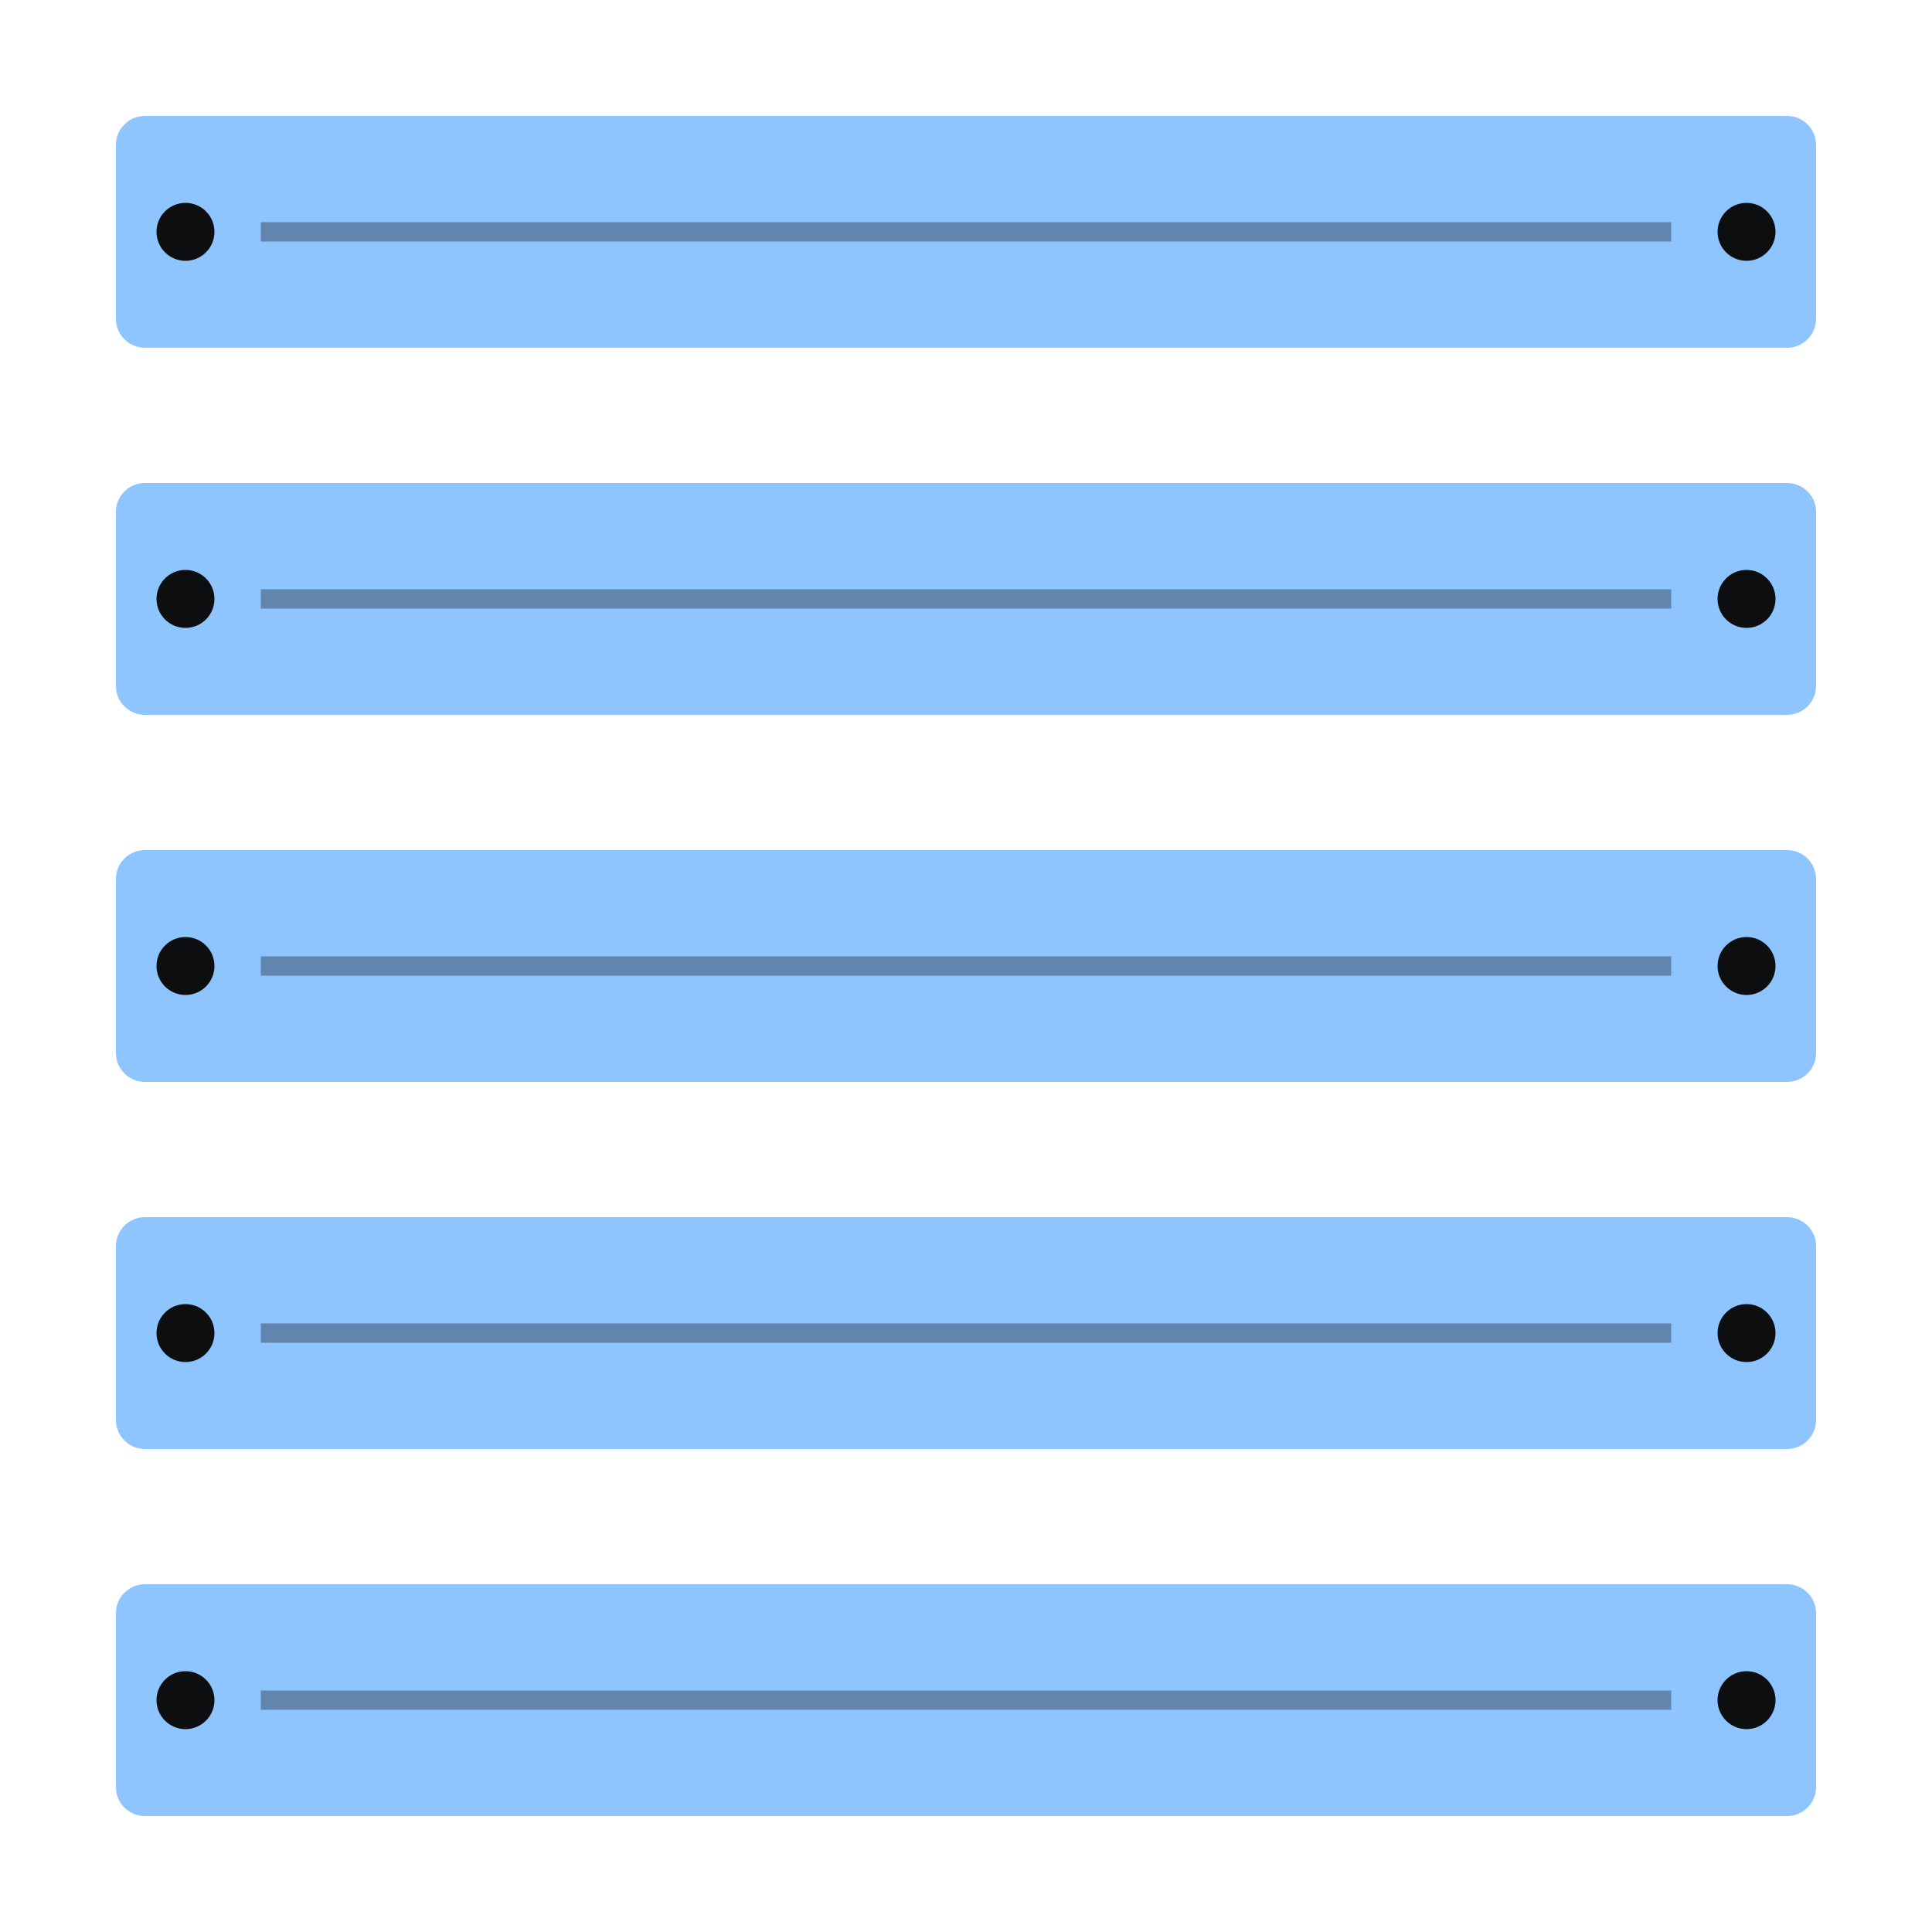
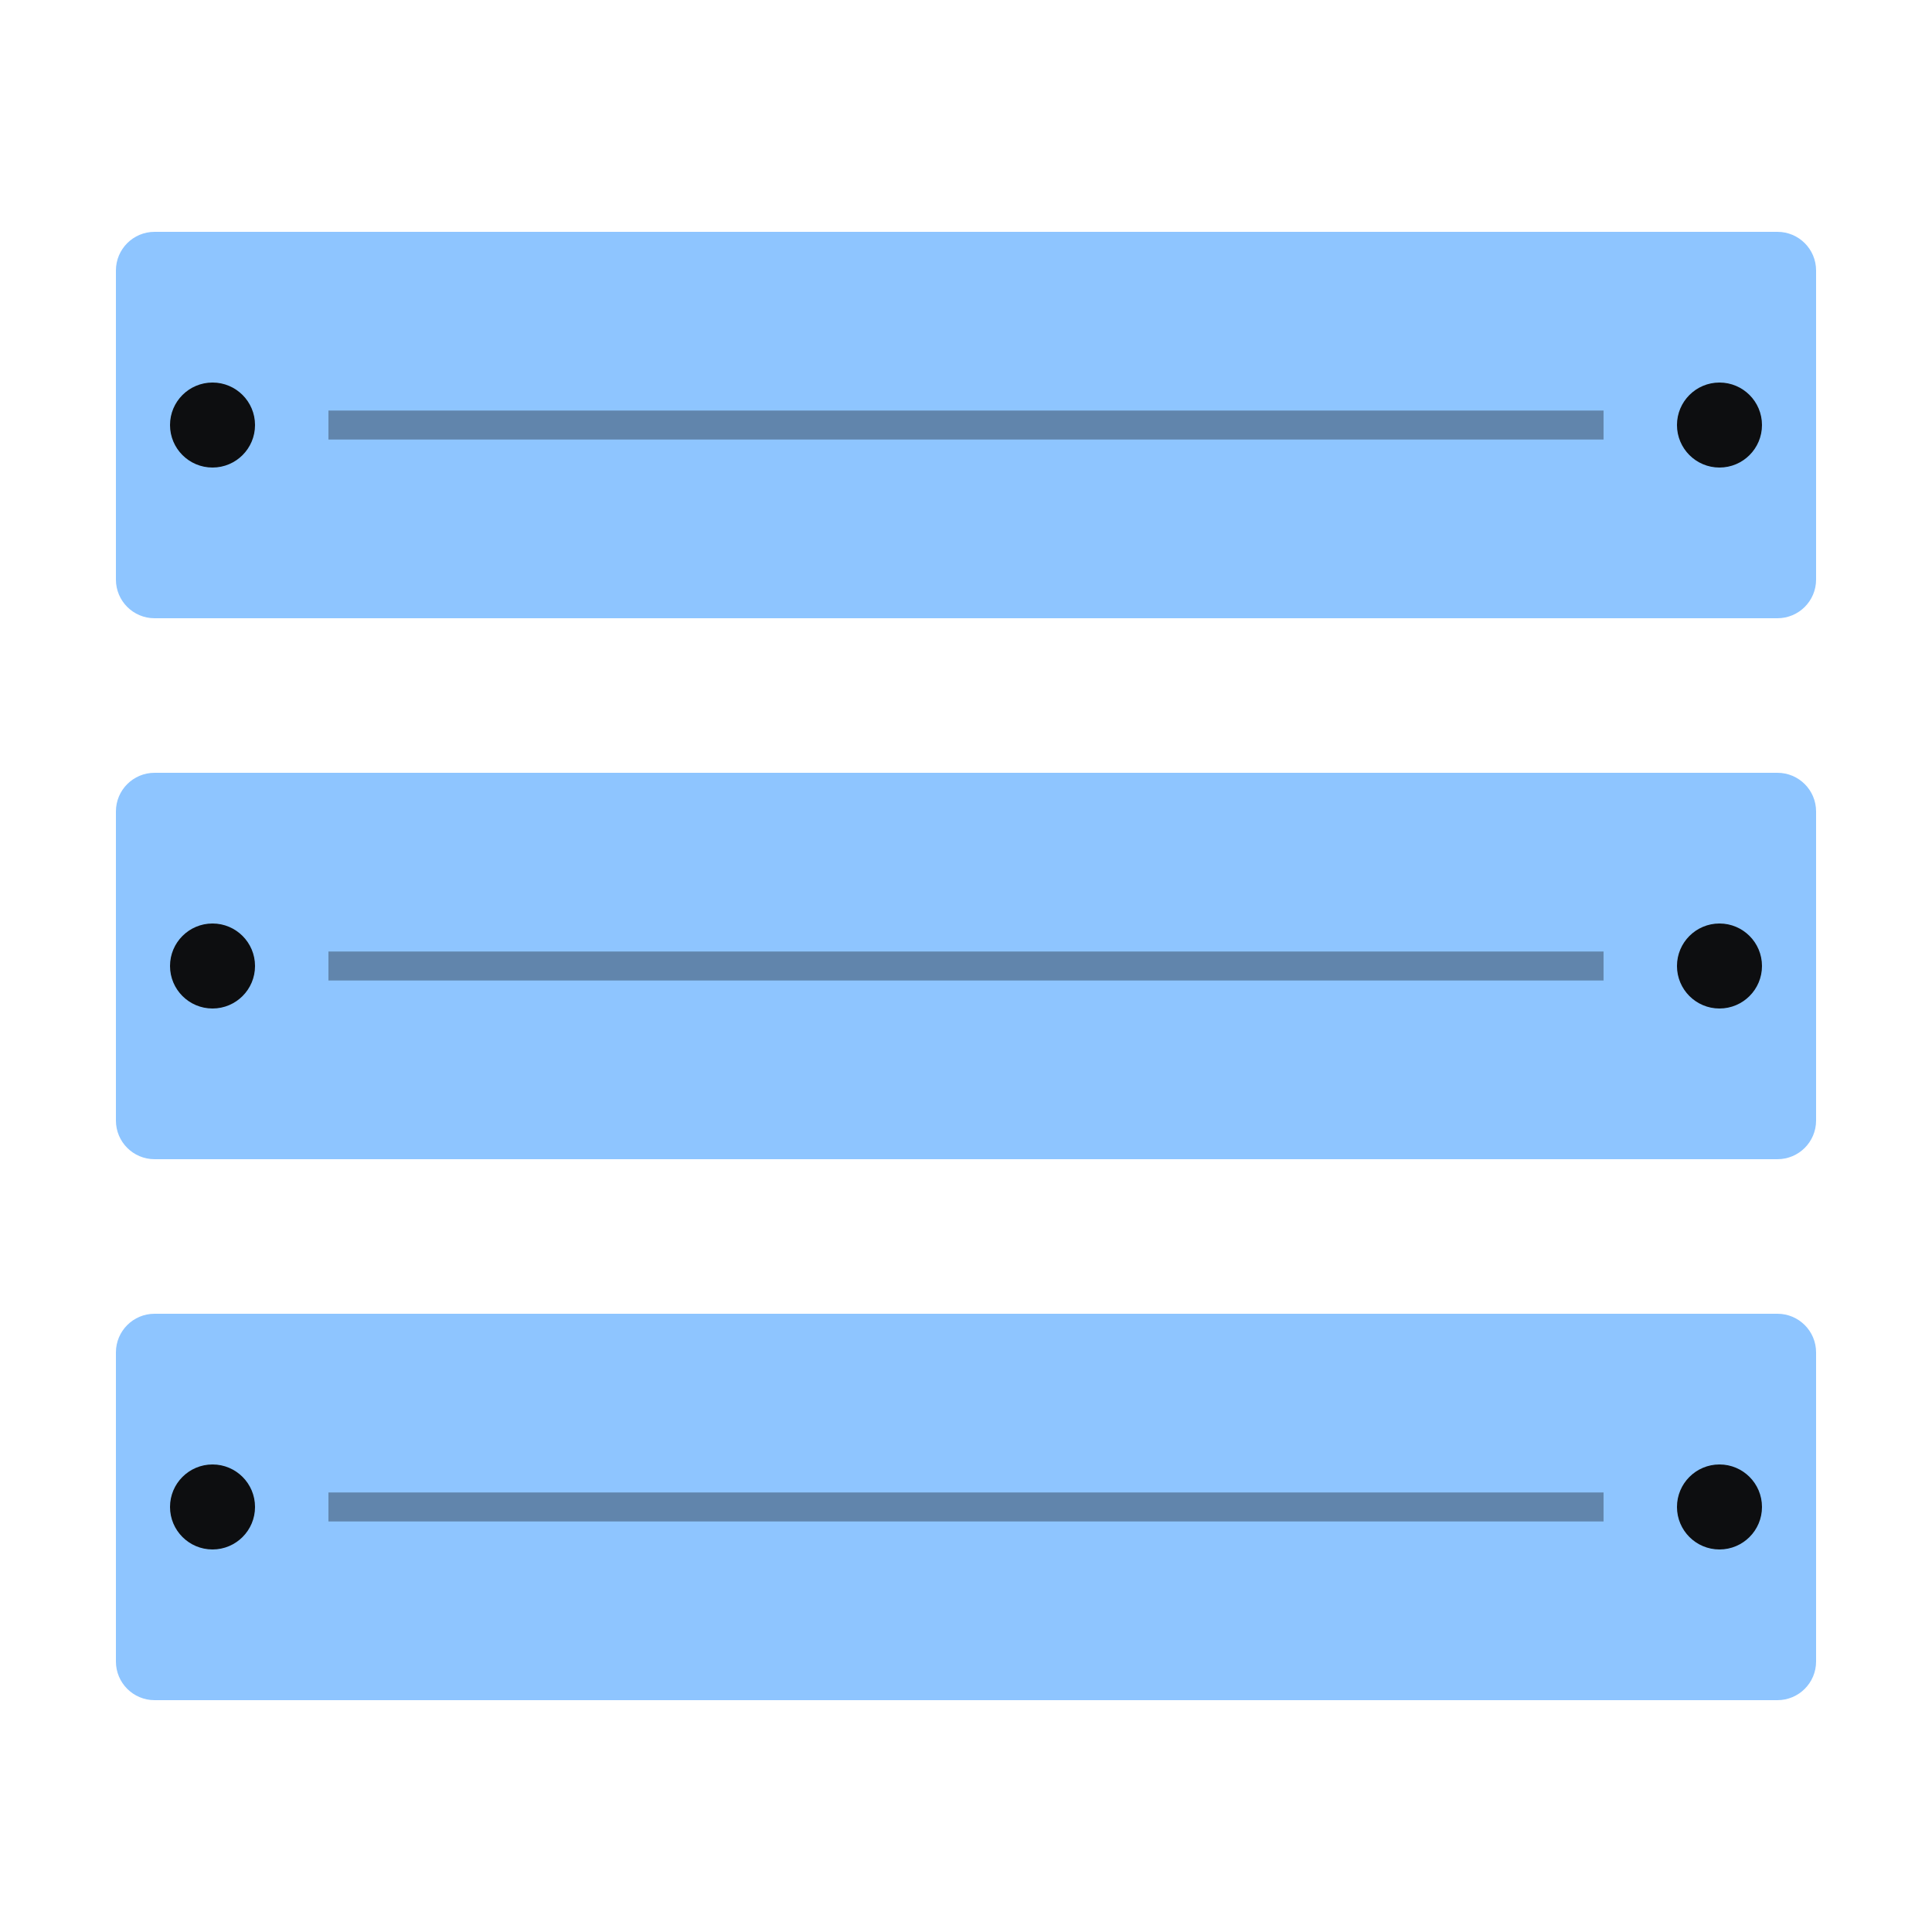
<svg xmlns="http://www.w3.org/2000/svg" viewBox="0 0 100 100">
  <g fill="#8ec5ff">
-     <rect x="6" y="6" width="88" height="12" rx="1.5" />
+     <rect x="6" y="12" width="88" height="20" rx="2" />
    <g fill="#0d0e10">
-       <circle cx="9.6" cy="12" r="1.5" />
-       <circle cx="90.4" cy="12" r="1.5" />
-       <rect x="13.5" y="11.5" width="73" height="1" opacity=".35" />
+       <circle cx="11" cy="22" r="2.2" />
+       <circle cx="89" cy="22" r="2.2" />
+       <rect x="17" y="21.25" width="66" height="1.5" opacity=".35" />
    </g>
-     <rect x="6" y="25" width="88" height="12" rx="1.5" />
+     <rect x="6" y="40" width="88" height="20" rx="2" />
    <g fill="#0d0e10">
-       <circle cx="9.6" cy="31" r="1.5" />
-       <circle cx="90.4" cy="31" r="1.5" />
-       <rect x="13.5" y="30.5" width="73" height="1" opacity=".35" />
+       <circle cx="11" cy="50" r="2.2" />
+       <circle cx="89" cy="50" r="2.2" />
+       <rect x="17" y="49.25" width="66" height="1.5" opacity=".35" />
    </g>
-     <rect x="6" y="44" width="88" height="12" rx="1.5" />
+     <rect x="6" y="68" width="88" height="20" rx="2" />
    <g fill="#0d0e10">
-       <circle cx="9.6" cy="50" r="1.5" />
-       <circle cx="90.4" cy="50" r="1.5" />
-       <rect x="13.5" y="49.5" width="73" height="1" opacity=".35" />
-     </g>
-     <rect x="6" y="63" width="88" height="12" rx="1.5" />
-     <g fill="#0d0e10">
-       <circle cx="9.6" cy="69" r="1.5" />
-       <circle cx="90.4" cy="69" r="1.5" />
-       <rect x="13.5" y="68.5" width="73" height="1" opacity=".35" />
-     </g>
-     <rect x="6" y="82" width="88" height="12" rx="1.5" />
-     <g fill="#0d0e10">
-       <circle cx="9.6" cy="88" r="1.5" />
-       <circle cx="90.4" cy="88" r="1.5" />
-       <rect x="13.5" y="87.5" width="73" height="1" opacity=".35" />
+       <circle cx="11" cy="78" r="2.2" />
+       <circle cx="89" cy="78" r="2.2" />
+       <rect x="17" y="77.25" width="66" height="1.5" opacity=".35" />
    </g>
  </g>
</svg>
